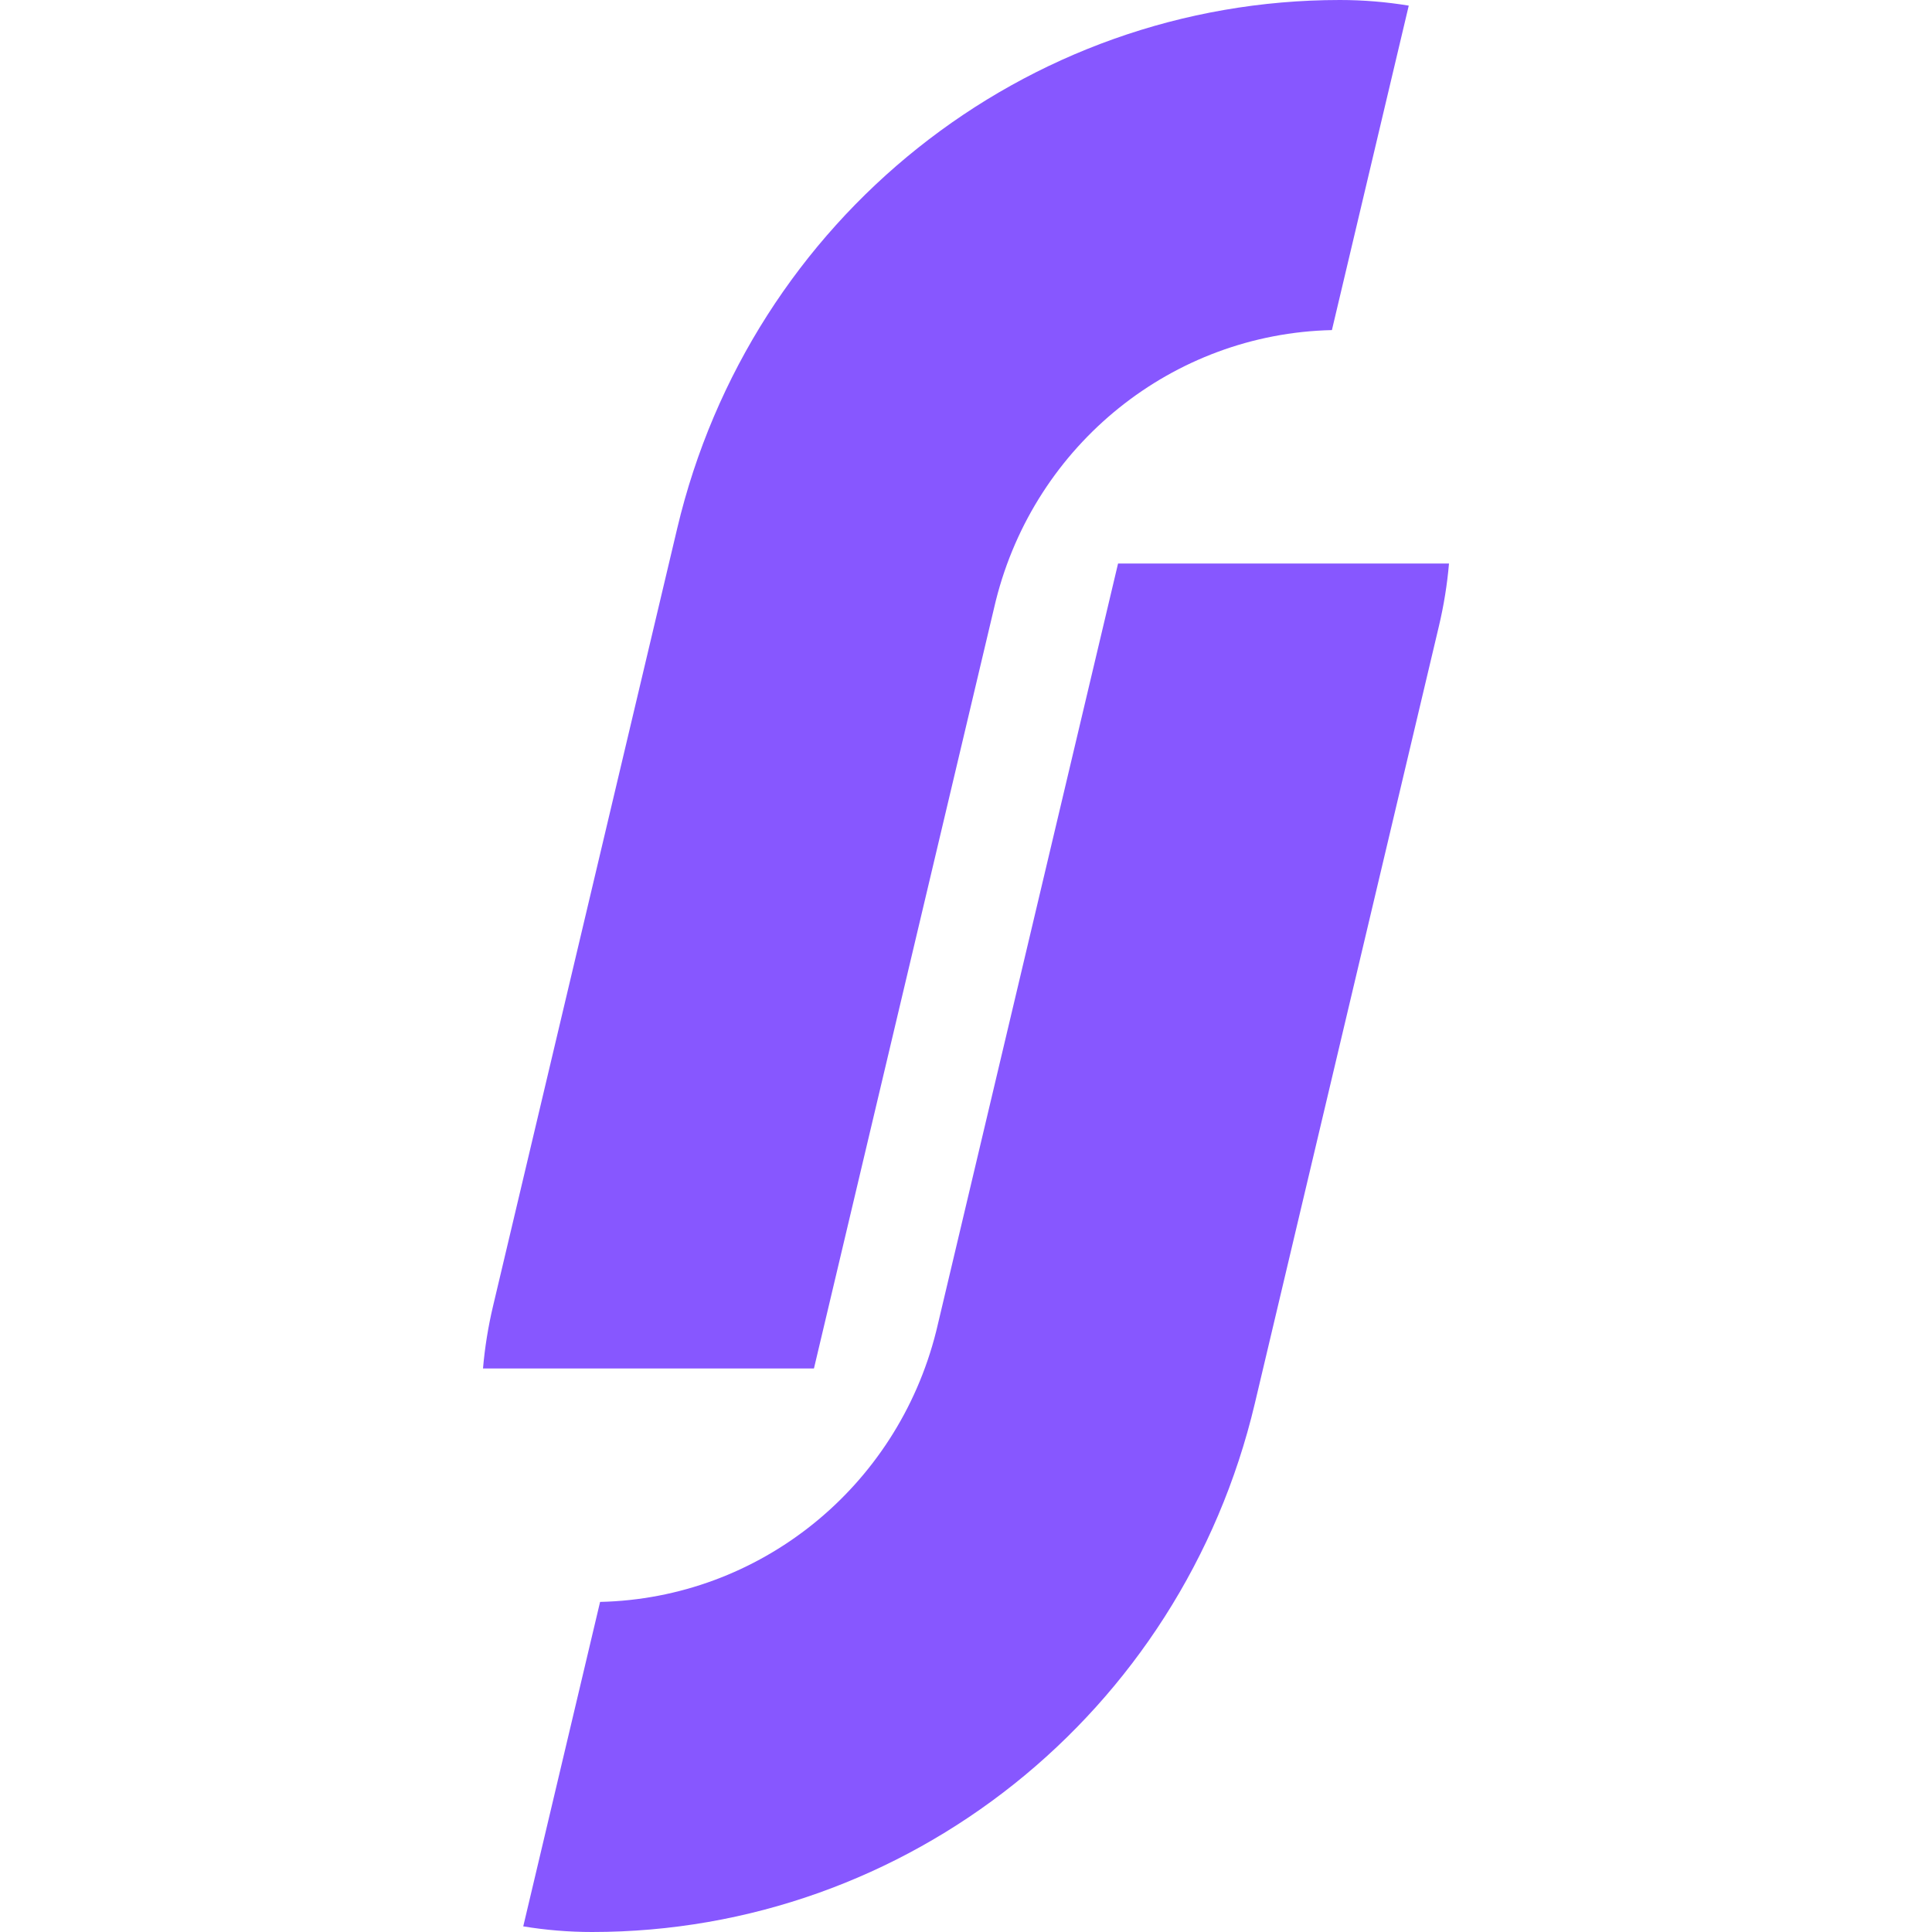
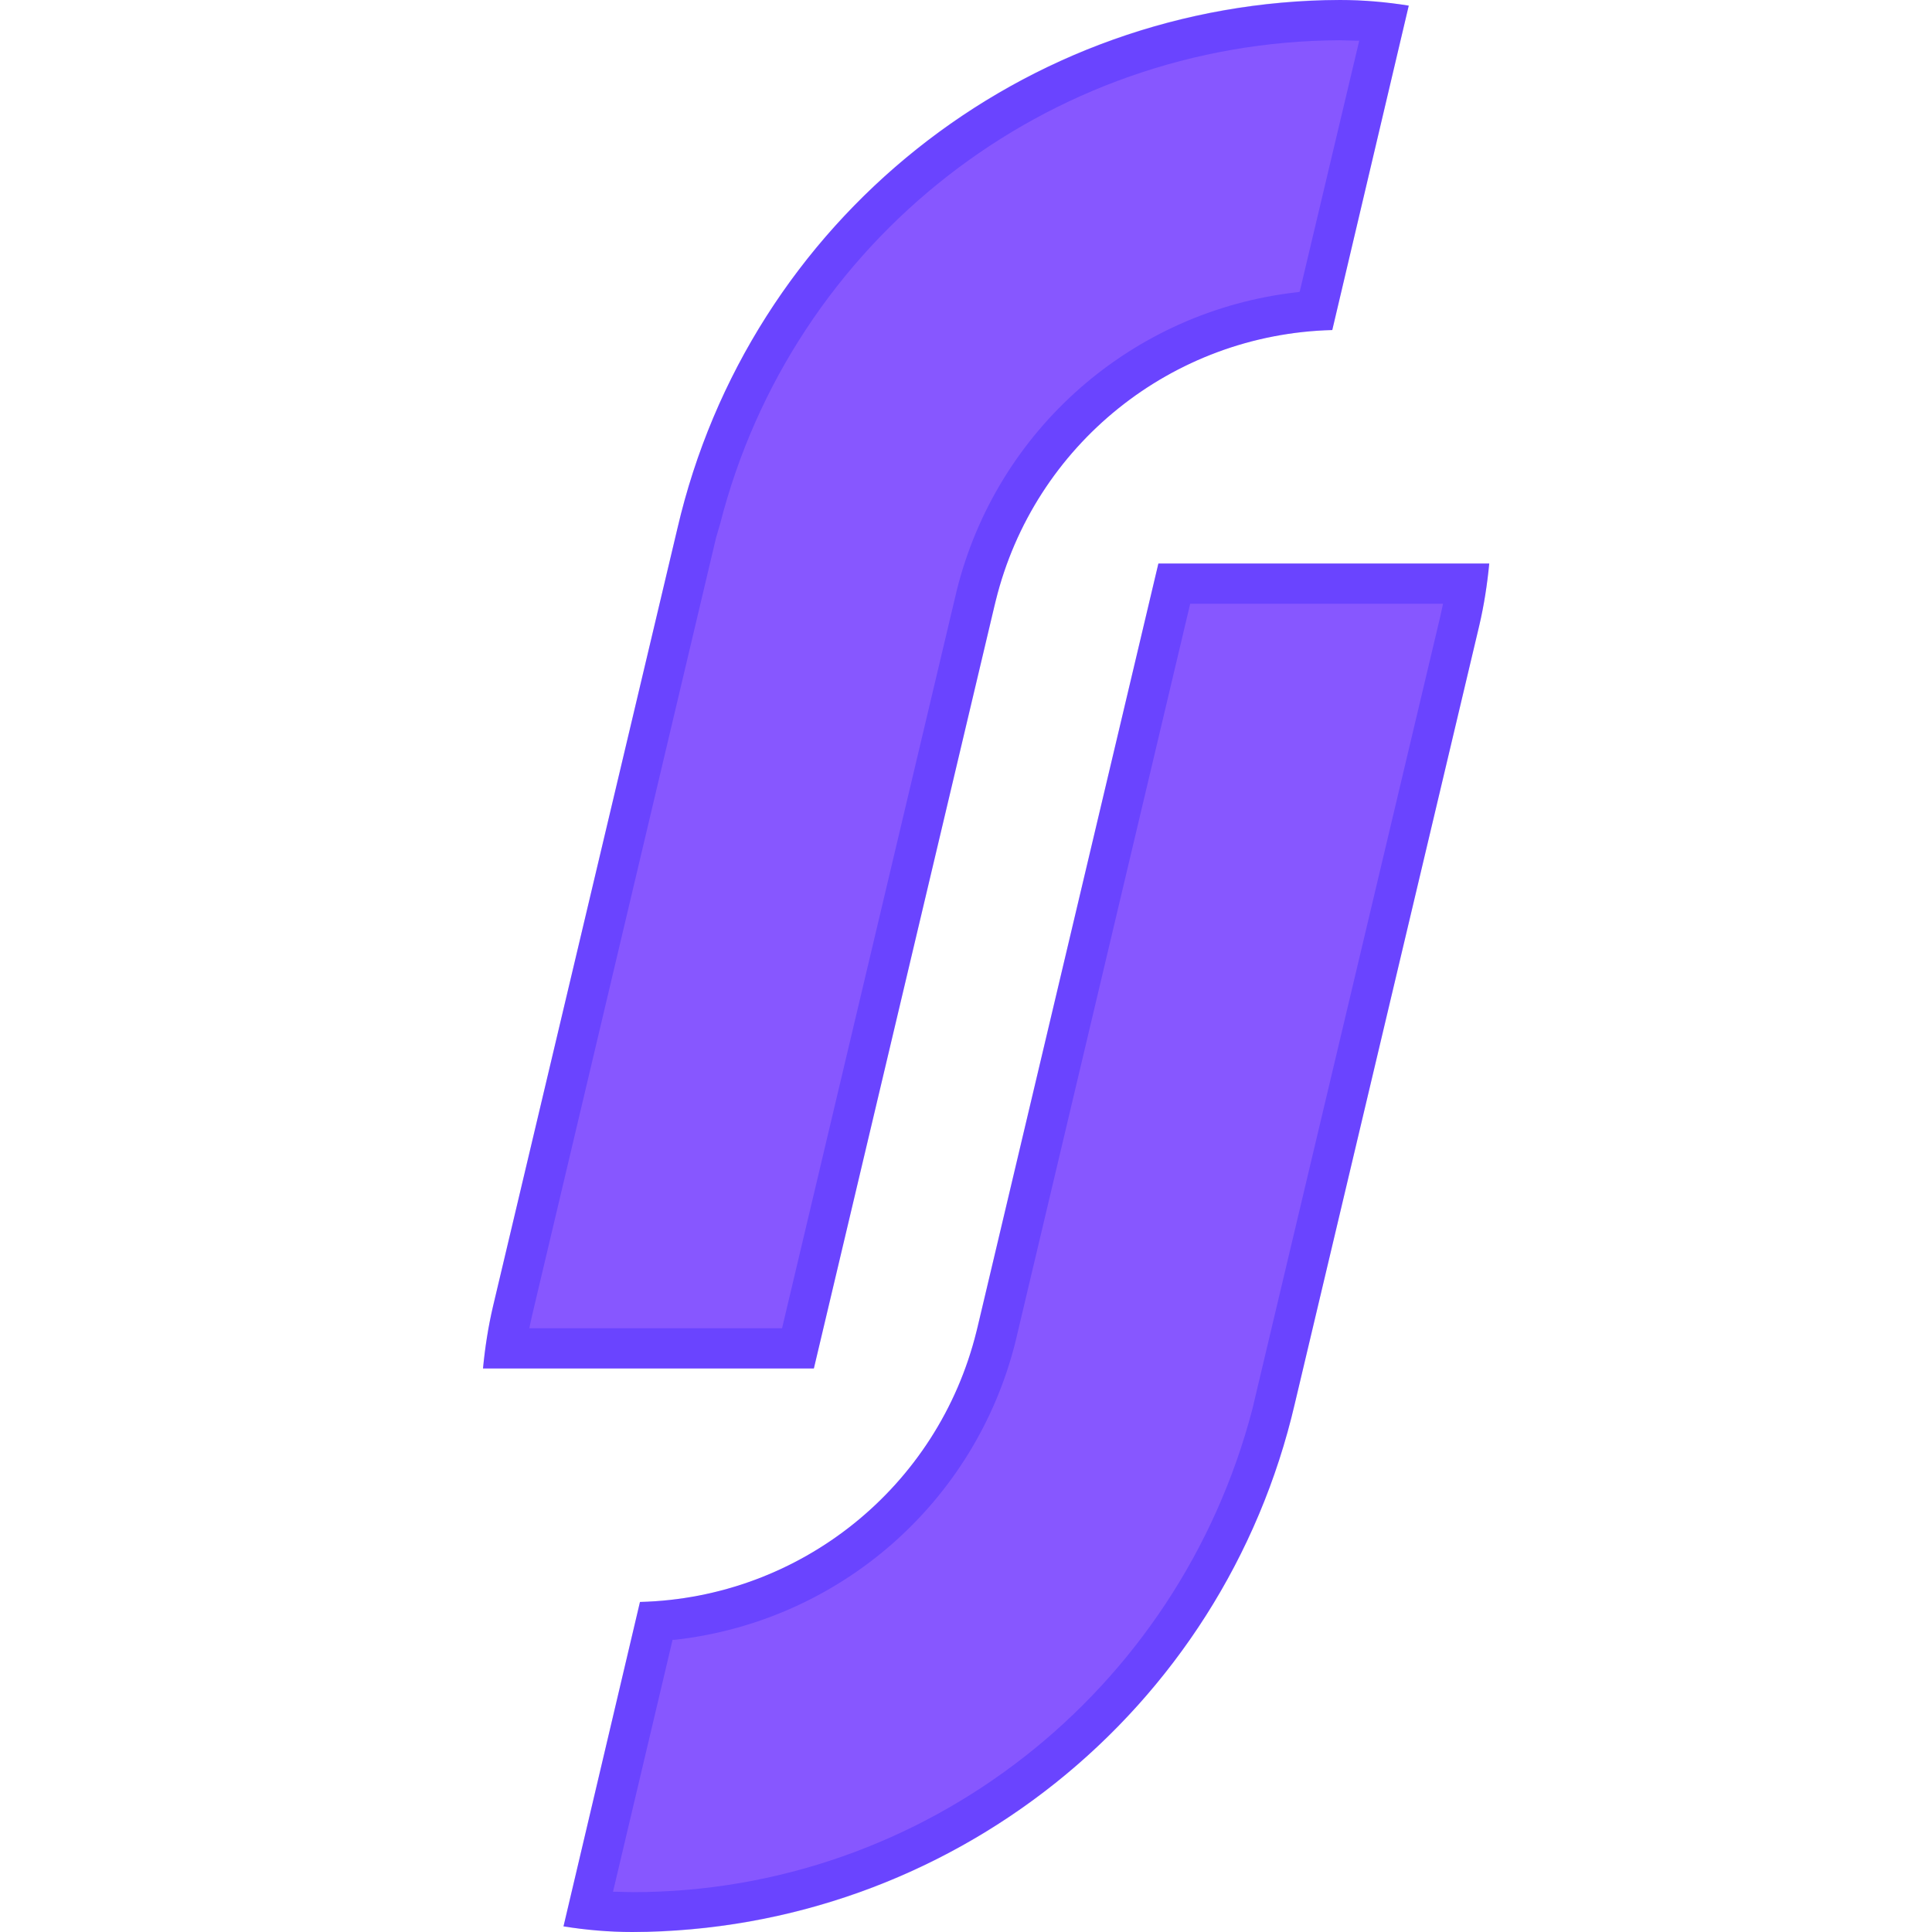
- <svg xmlns="http://www.w3.org/2000/svg" width="48px" height="48px" viewBox="0 0 48 48" version="1.1">
-   <g id="favicon" stroke="none" stroke-width="1" fill="none" fill-rule="evenodd">
-     <path d="M36,14 C35.955,14.523 35.871,15.042 35.75,15.553 L31.175,34.872 C29.352,42.571 22.542,48 14.711,48 C14.128,48 13.557,47.952 13,47.86 L14.909,39.799 C18.864,39.71 22.282,36.965 23.257,33.084 L23.286,32.964 L27.778,14 L36,14 Z M33.289,0 C33.872,0 34.443,0.048 35,0.14 L33.091,8.201 C29.136,8.29 25.718,11.035 24.743,14.916 L24.714,15.036 L20.222,34 L12,34 C12.045,33.477 12.129,32.958 12.25,32.447 L16.825,13.128 C18.648,5.429 25.458,0 33.289,0 Z" id="fj" fill="#8757FF" />
+ <svg xmlns="http://www.w3.org/2000/svg" width="48" height="48">
+   <g fill="none" fill-rule="evenodd">
+     <path fill="#8757FF" d="M37 14c-.05.52-.13 1.04-.25 1.55l-4.58 19.32A16.97 16.97 0 0 1 15.71 48c-.58 0-1.15-.05-1.71-.14l1.9-8.06a8.84 8.84 0 0 0 8.36-6.72l.03-.12L28.78 14H37ZM33.29 0c.58 0 1.15.05 1.71.14L33.1 8.2a8.84 8.84 0 0 0-8.36 6.72l-.03.12L20.22 34H12c.05-.52.13-1.04.25-1.55l4.58-19.32A16.97 16.97 0 0 1 33.29 0Z" />
+     <path fill="#0400FF" fill-rule="nonzero" d="M37 14c-.05.52-.13 1.04-.25 1.55l-4.58 19.32A16.97 16.97 0 0 1 16.07 48h-.36c-.58 0-1.15-.05-1.71-.14l1.9-8.06a8.84 8.84 0 0 0 8.36-6.72L28.78 14H37Zm-1.15 1h-6.28l-4.34 18.33a9.85 9.85 0 0 1-8.46 7.41h-.06L15.23 47h.09l.4.01c7.24 0 13.56-4.95 15.4-12.02l.08-.34 4.58-19.32.07-.32ZM33.29 0c.58 0 1.15.05 1.71.14L33.1 8.2a8.84 8.84 0 0 0-8.36 6.72L20.22 34H12c.05-.52.13-1.04.25-1.55l4.58-19.32A16.97 16.97 0 0 1 32.93 0h.36Zm0 1a15.96 15.96 0 0 0-15.4 12.02l-.1.34-4.57 19.32-.07.32h6.28l4.34-18.33a9.85 9.85 0 0 1 8.46-7.41l.06-.01 1.48-6.24h-.09l-.4-.01Z" opacity=".22" />
  </g>
</svg>
